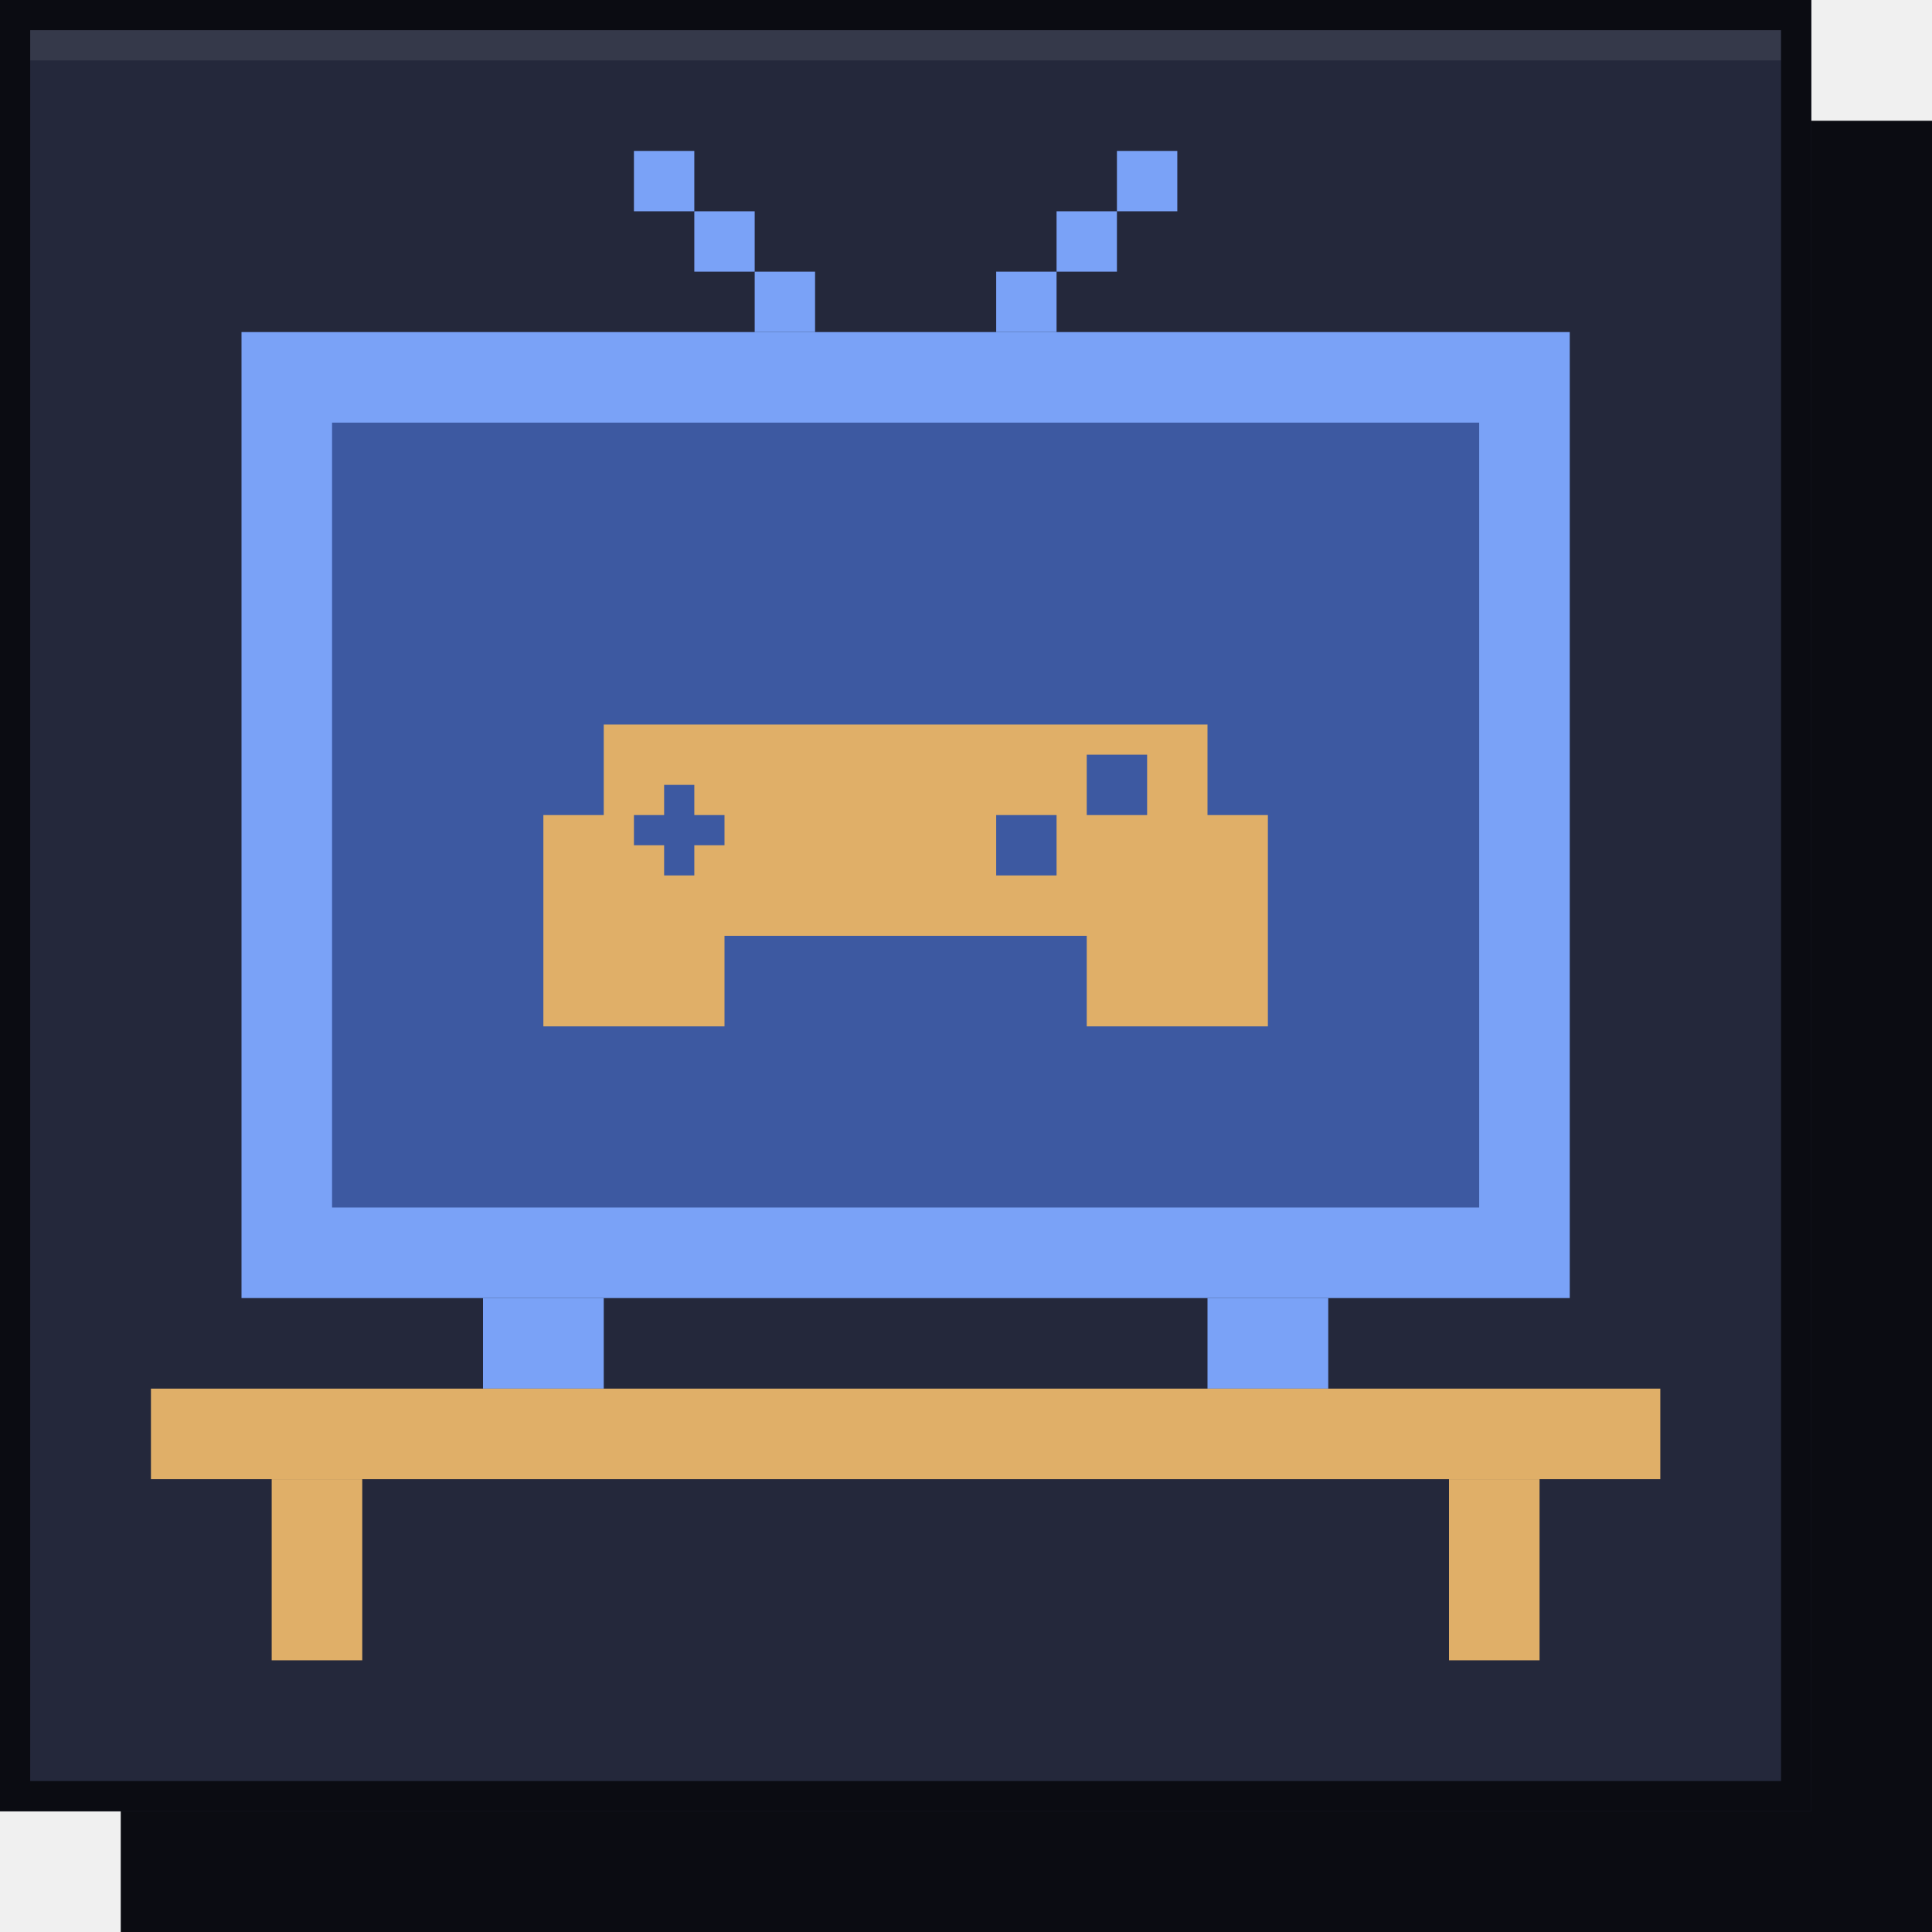
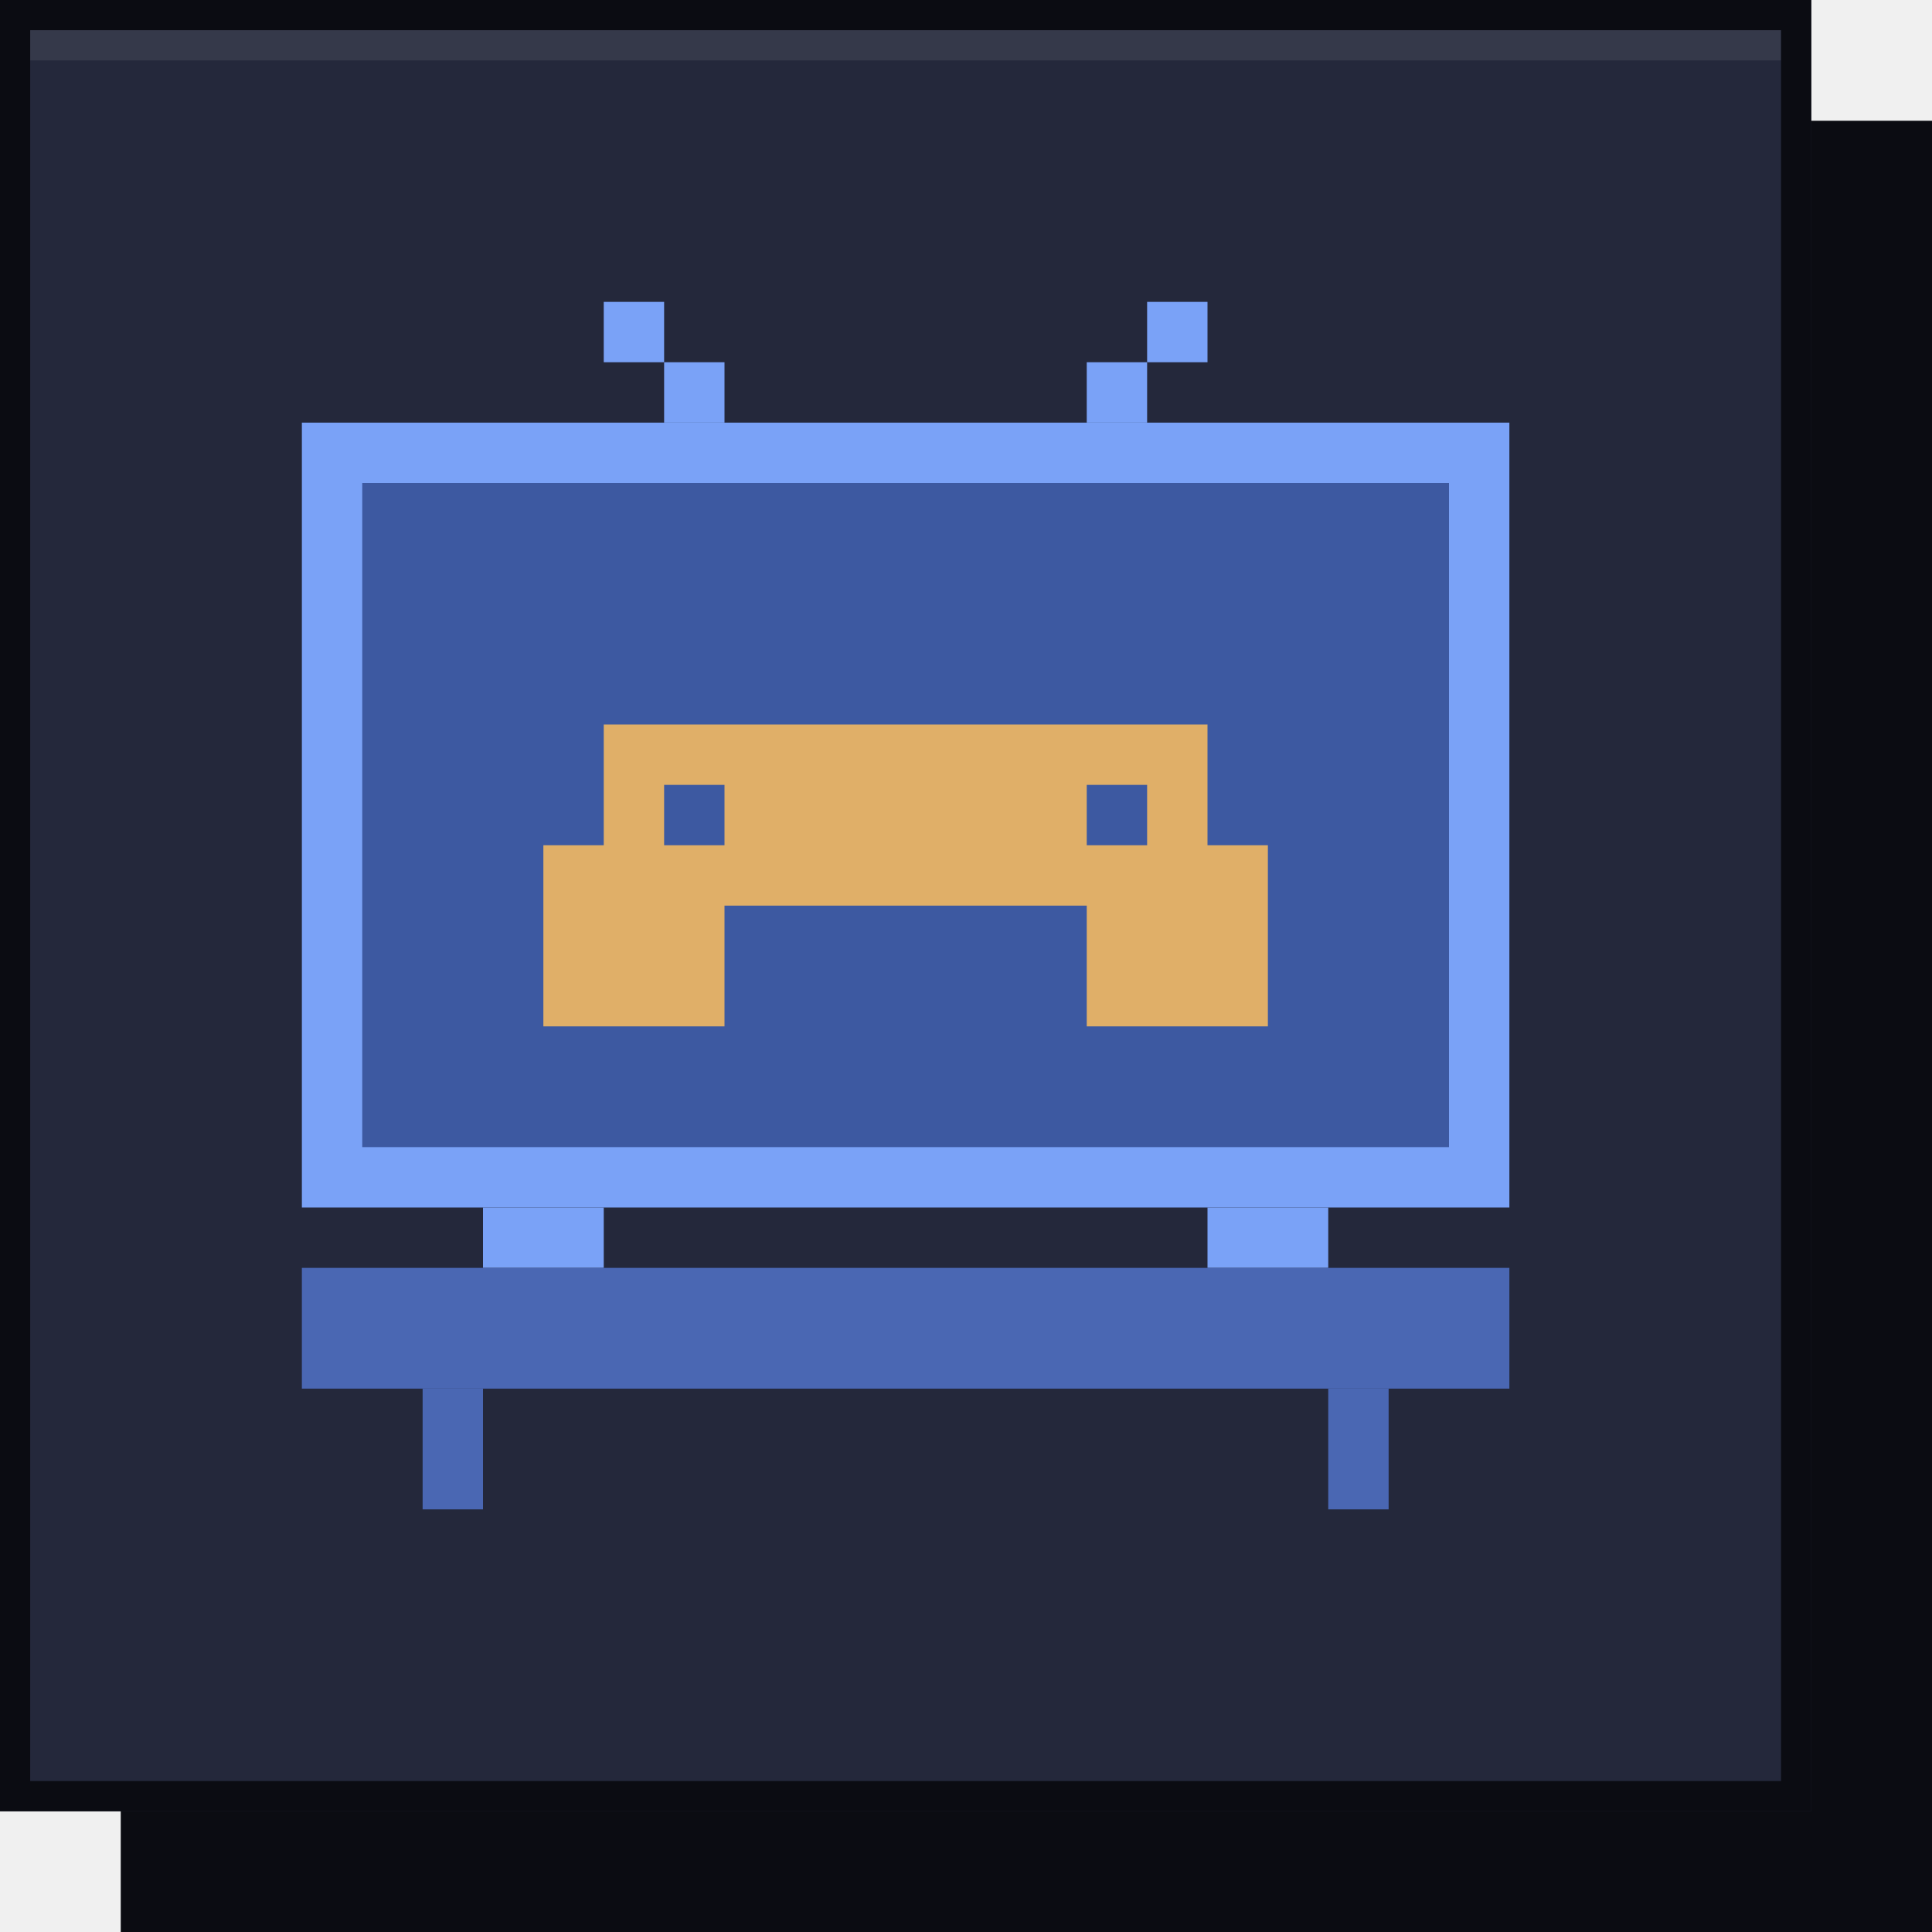
<svg xmlns="http://www.w3.org/2000/svg" viewBox="0 0 64 64" width="64" height="64" role="img" aria-label="Chanoma (TV)">
  <rect x="4" y="4" width="60" height="60" fill="#0b0c12" />
  <rect x="0" y="0" width="60" height="60" fill="#24283b" />
  <rect x="1" y="1" width="58" height="1" fill="#ffffff" fill-opacity=".08" />
  <rect x=".5" y=".5" width="59" height="59" fill="none" stroke="#0b0c12" />
-   <rect x="21" y="5" width="2" height="2" fill="#7aa2f7" />
-   <rect x="23" y="7" width="2" height="2" fill="#7aa2f7" />
-   <rect x="25" y="9" width="2" height="2" fill="#7aa2f7" />
-   <rect x="37" y="5" width="2" height="2" fill="#7aa2f7" />
-   <rect x="35" y="7" width="2" height="2" fill="#7aa2f7" />
-   <rect x="33" y="9" width="2" height="2" fill="#7aa2f7" />
-   <rect x="8" y="11" width="44" height="32" fill="#7aa2f7" />
-   <rect x="11" y="14" width="38" height="26" fill="#3d59a1" />
-   <rect x="20" y="24" width="20" height="7" fill="#e0af68" />
-   <rect x="18" y="27" width="6" height="7" fill="#e0af68" />
-   <rect x="36" y="27" width="6" height="7" fill="#e0af68" />
-   <rect x="22" y="26" width="1" height="3" fill="#3d59a1" />
-   <rect x="21" y="27" width="3" height="1" fill="#3d59a1" />
-   <rect x="36" y="25" width="2" height="2" fill="#3d59a1" />
-   <rect x="33" y="27" width="2" height="2" fill="#3d59a1" />
-   <rect x="16" y="43" width="4" height="3" fill="#7aa2f7" />
-   <rect x="40" y="43" width="4" height="3" fill="#7aa2f7" />
-   <rect x="5" y="46" width="50" height="3" fill="#e0af68" />
-   <rect x="9" y="49" width="3" height="6" fill="#e0af68" />
-   <rect x="48" y="49" width="3" height="6" fill="#e0af68" />
+   <rect x="20" y="10" width="2" height="2" fill="#7aa2f7" />
+   <rect x="22" y="12" width="2" height="2" fill="#7aa2f7" />
+   <rect x="38" y="10" width="2" height="2" fill="#7aa2f7" />
+   <rect x="36" y="12" width="2" height="2" fill="#7aa2f7" />
+   <rect x="10" y="14" width="40" height="26" fill="#7aa2f7" />
+   <rect x="12" y="16" width="36" height="22" fill="#3d59a1" />
+   <rect x="20" y="24" width="20" height="6" fill="#e0af68" />
+   <rect x="18" y="28" width="6" height="6" fill="#e0af68" />
+   <rect x="36" y="28" width="6" height="6" fill="#e0af68" />
+   <rect x="22" y="26" width="2" height="2" fill="#3d59a1" />
+   <rect x="36" y="26" width="2" height="2" fill="#3d59a1" />
+   <rect x="16" y="40" width="4" height="2" fill="#7aa2f7" />
+   <rect x="40" y="40" width="4" height="2" fill="#7aa2f7" />
+   <rect x="10" y="42" width="40" height="4" fill="#4a67b3" />
+   <rect x="14" y="46" width="2" height="4" fill="#4a67b3" />
+   <rect x="44" y="46" width="2" height="4" fill="#4a67b3" />
</svg>
